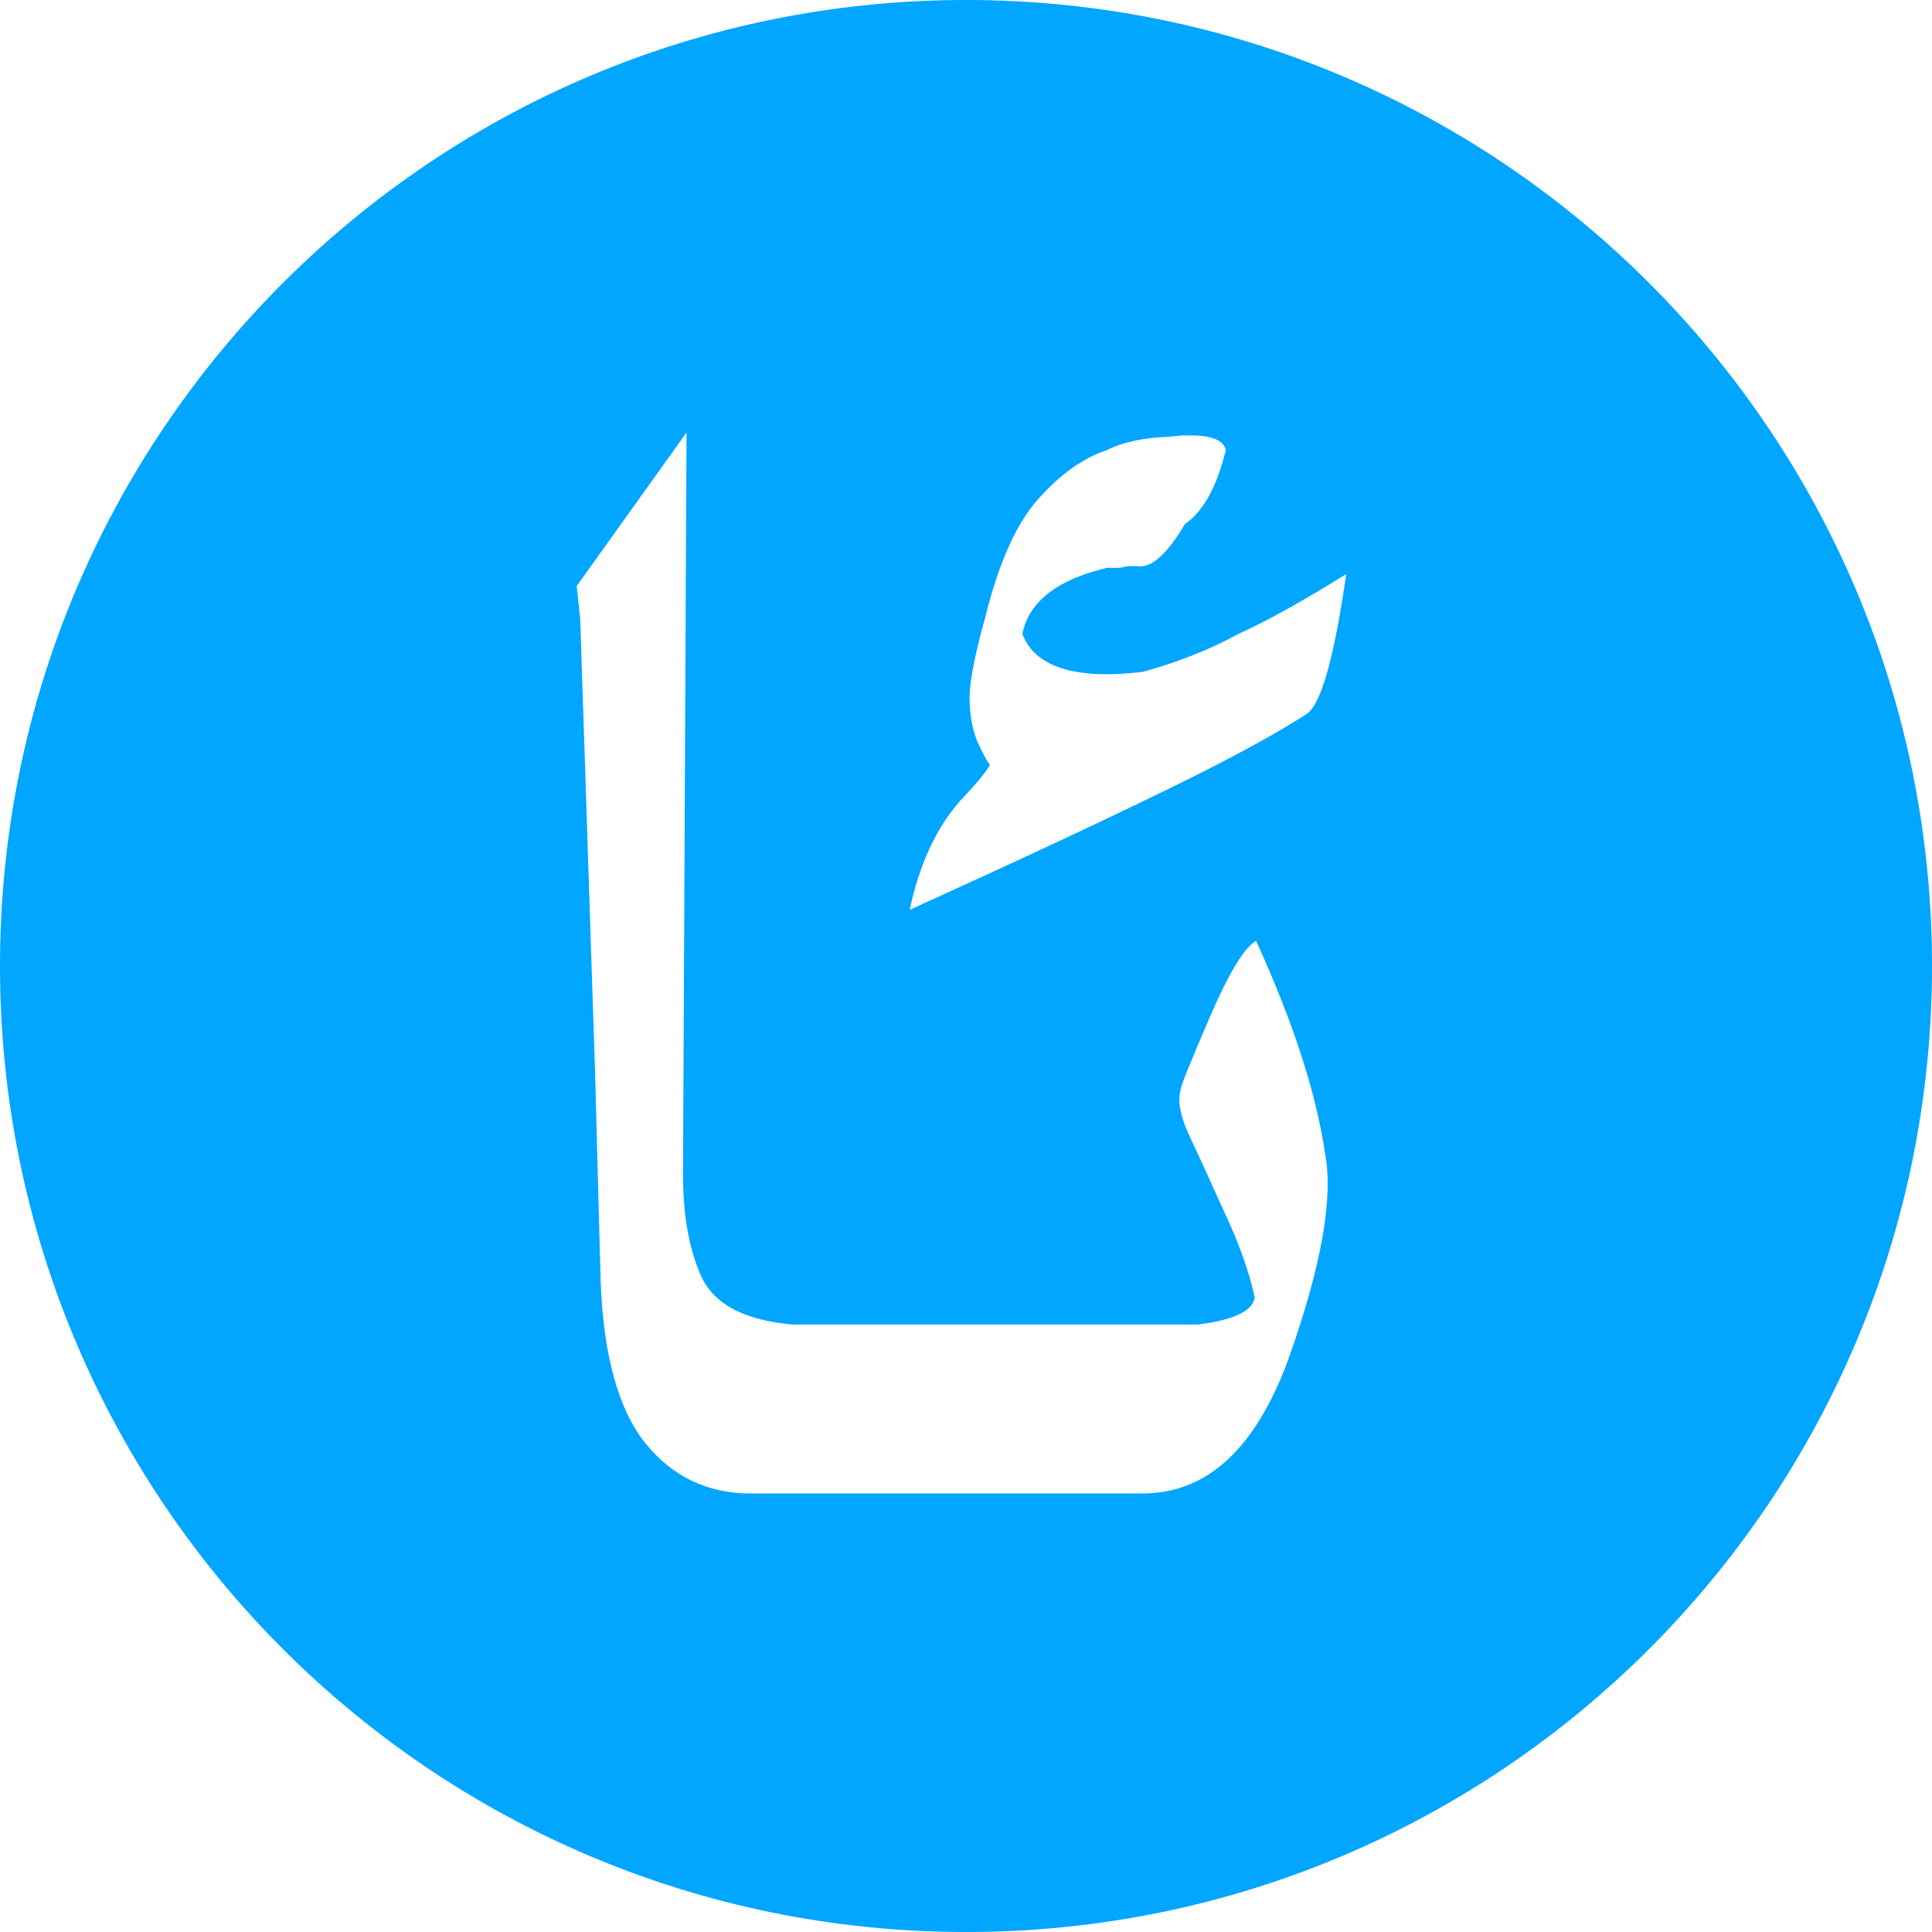
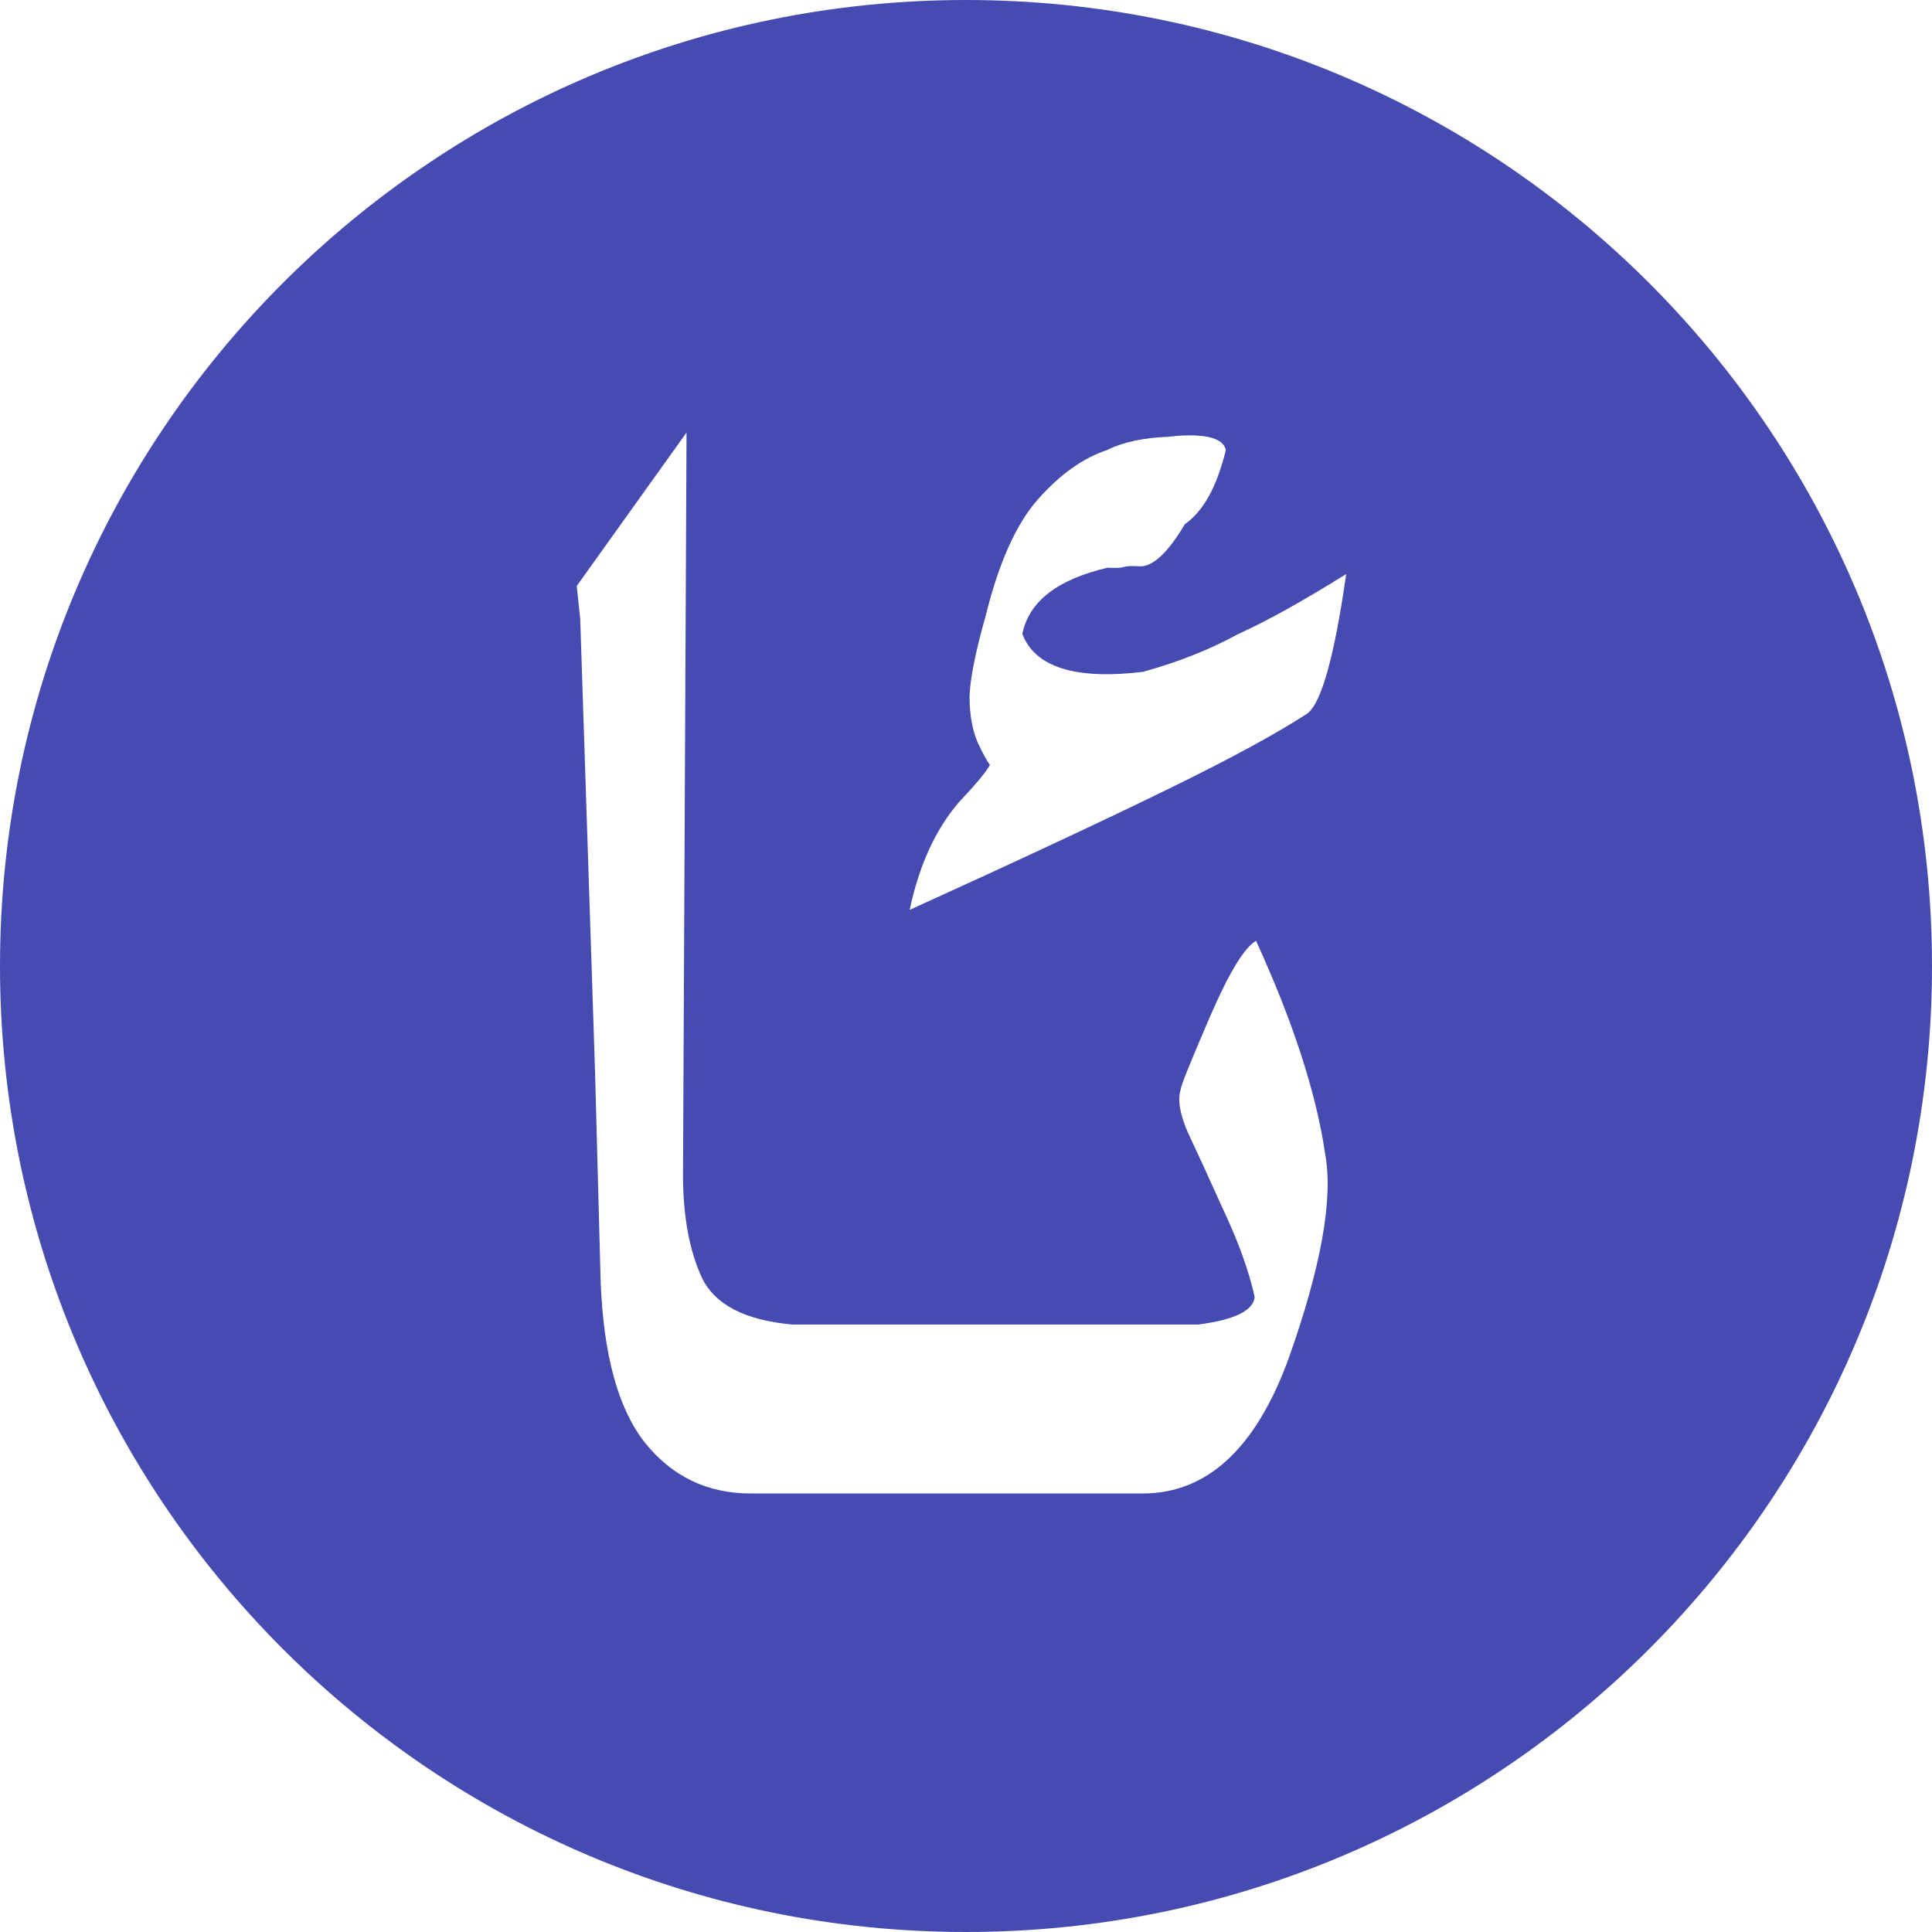
<svg xmlns="http://www.w3.org/2000/svg" width="80" height="80" viewBox="0 0 80 80" fill="none">
-   <path fill-rule="evenodd" clip-rule="evenodd" d="M40 80C62.091 80 80 62.091 80 40C80 17.909 62.091 0 40 0C17.909 0 0 17.909 0 40C0 62.091 17.909 80 40 80ZM37.144 61.841L31.081 61.841C29.293 61.841 27.835 61.142 26.708 59.742C25.601 58.343 24.988 56.118 24.872 53.067L24.639 44.35L24.026 25.636L23.881 24.265L28.428 17.91L28.282 48.636C28.282 50.365 28.545 51.794 29.07 52.921C29.614 54.029 30.857 54.67 32.801 54.845L37.144 54.845L37.873 54.845L49.621 54.845C51.117 54.651 51.895 54.272 51.953 53.708C51.72 52.639 51.283 51.425 50.641 50.064C50.019 48.684 49.534 47.625 49.184 46.887C48.853 46.129 48.756 45.536 48.892 45.108C48.892 44.972 49.291 43.981 50.087 42.135C50.884 40.289 51.526 39.23 52.011 38.958C53.547 42.32 54.499 45.254 54.868 47.761C55.218 49.607 54.713 52.445 53.352 56.273C51.992 59.985 49.981 61.841 47.318 61.841L37.873 61.841L37.144 61.841ZM55.743 23.77C55.257 27.171 54.722 29.095 54.139 29.542C52.857 30.377 50.962 31.407 48.455 32.632C45.715 33.973 42.12 35.654 37.669 37.675C38.058 35.829 38.738 34.342 39.71 33.215C40.409 32.476 40.837 31.961 40.992 31.67C40.876 31.534 40.701 31.213 40.468 30.708C40.254 30.183 40.147 29.561 40.147 28.842C40.166 28.123 40.39 27.006 40.817 25.49C41.361 23.294 42.081 21.69 42.975 20.68C43.888 19.65 44.84 18.97 45.831 18.639C46.492 18.309 47.347 18.124 48.397 18.085C48.708 18.047 48.989 18.027 49.242 18.027C50.175 18.027 50.68 18.231 50.758 18.639C50.389 20.155 49.825 21.175 49.067 21.7C48.348 22.905 47.717 23.488 47.172 23.449C46.861 23.43 46.648 23.439 46.531 23.478C46.414 23.517 46.191 23.527 45.861 23.508C43.781 23.993 42.605 24.907 42.333 26.248C42.858 27.628 44.52 28.152 47.318 27.822C48.795 27.414 50.117 26.889 51.283 26.248C52.449 25.723 53.935 24.897 55.743 23.77Z" fill="#00A6FF" />
+   <path fill-rule="evenodd" clip-rule="evenodd" d="M40 80C62.091 80 80 62.091 80 40C80 17.909 62.091 0 40 0C17.909 0 0 17.909 0 40C0 62.091 17.909 80 40 80ZM37.144 61.841L31.081 61.841C29.293 61.841 27.835 61.142 26.708 59.742C25.601 58.343 24.988 56.118 24.872 53.067L24.639 44.35L24.026 25.636L23.881 24.265L28.428 17.91L28.282 48.636C28.282 50.365 28.545 51.794 29.07 52.921C29.614 54.029 30.857 54.67 32.801 54.845L37.144 54.845L37.873 54.845L49.621 54.845C51.117 54.651 51.895 54.272 51.953 53.708C51.72 52.639 51.283 51.425 50.641 50.064C50.019 48.684 49.534 47.625 49.184 46.887C48.853 46.129 48.756 45.536 48.892 45.108C48.892 44.972 49.291 43.981 50.087 42.135C50.884 40.289 51.526 39.23 52.011 38.958C53.547 42.32 54.499 45.254 54.868 47.761C55.218 49.607 54.713 52.445 53.352 56.273C51.992 59.985 49.981 61.841 47.318 61.841L37.873 61.841L37.144 61.841ZM55.743 23.77C55.257 27.171 54.722 29.095 54.139 29.542C52.857 30.377 50.962 31.407 48.455 32.632C45.715 33.973 42.12 35.654 37.669 37.675C38.058 35.829 38.738 34.342 39.71 33.215C40.409 32.476 40.837 31.961 40.992 31.67C40.876 31.534 40.701 31.213 40.468 30.708C40.254 30.183 40.147 29.561 40.147 28.842C40.166 28.123 40.39 27.006 40.817 25.49C41.361 23.294 42.081 21.69 42.975 20.68C43.888 19.65 44.84 18.97 45.831 18.639C46.492 18.309 47.347 18.124 48.397 18.085C48.708 18.047 48.989 18.027 49.242 18.027C50.175 18.027 50.68 18.231 50.758 18.639C50.389 20.155 49.825 21.175 49.067 21.7C48.348 22.905 47.717 23.488 47.172 23.449C46.861 23.43 46.648 23.439 46.531 23.478C46.414 23.517 46.191 23.527 45.861 23.508C43.781 23.993 42.605 24.907 42.333 26.248C42.858 27.628 44.52 28.152 47.318 27.822C48.795 27.414 50.117 26.889 51.283 26.248C52.449 25.723 53.935 24.897 55.743 23.77Z" fill="#454BB1" />
</svg>
